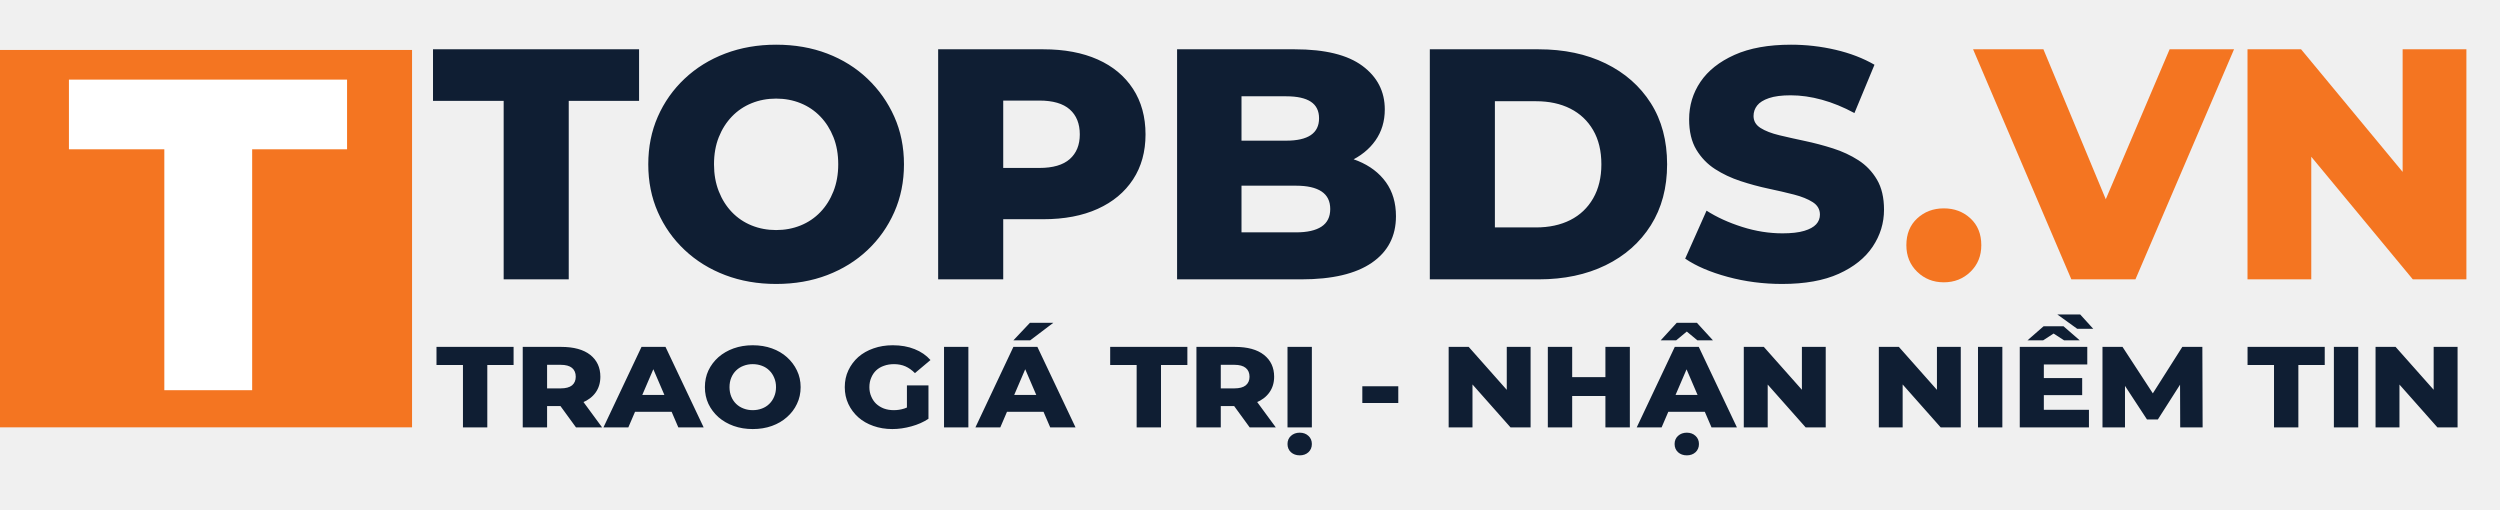
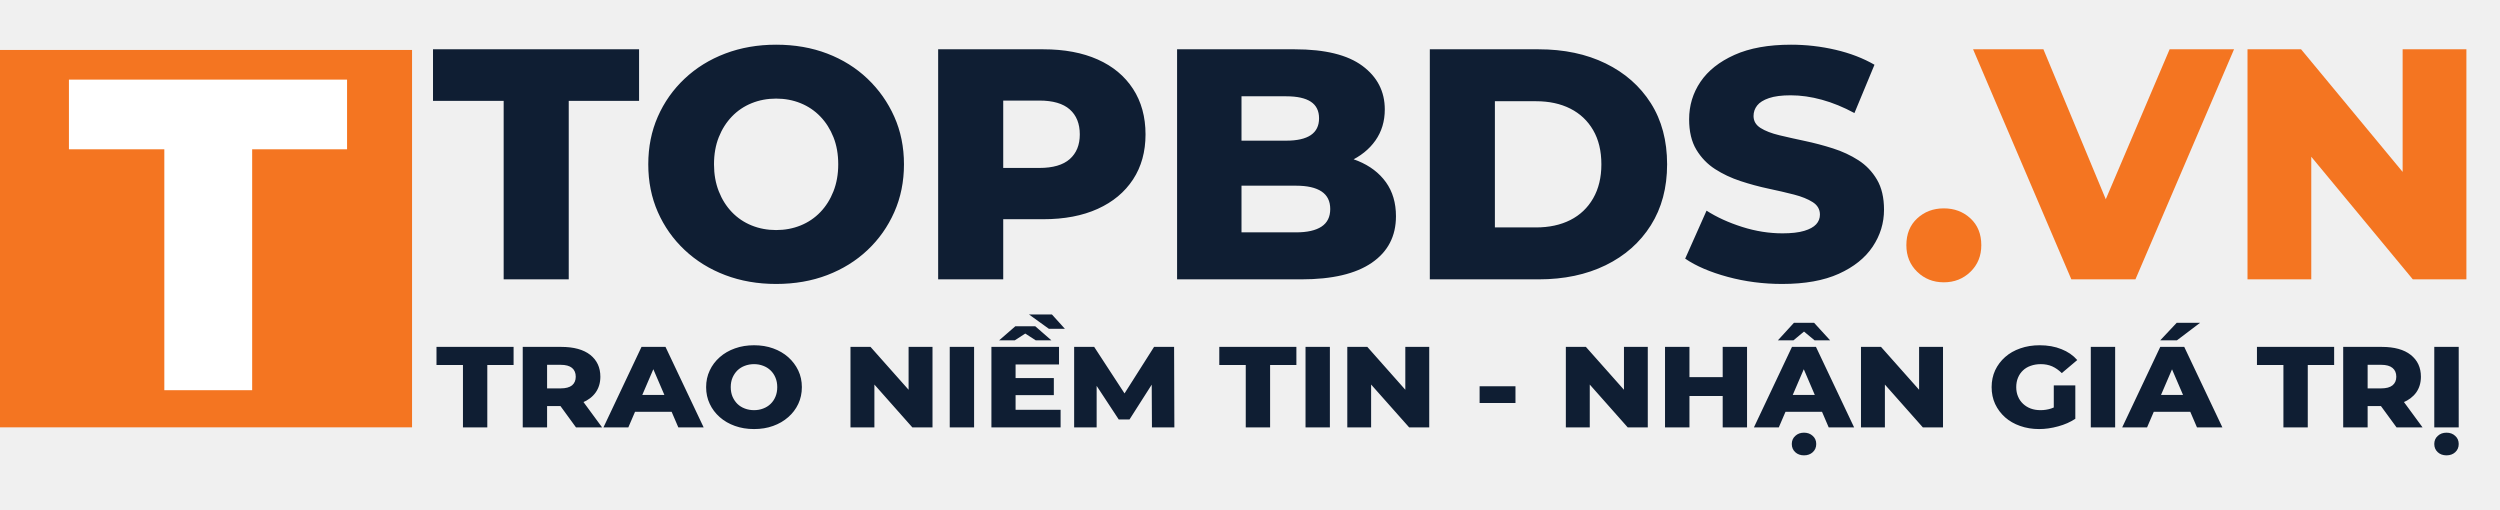
<svg xmlns="http://www.w3.org/2000/svg" viewBox="0 0 304.27 61.96">
  <g transform="translate(52.54 34)">
    <path fill="#0f1e33" d="M8.76 0V-21.72H0.16V-28H25.24V-21.72H16.68V0Z M41.92 0.56Q38.56 0.56 35.72 -0.52Q32.88 -1.6 30.78 -3.58Q28.68 -5.56 27.52 -8.2Q26.36 -10.84 26.36 -14Q26.36 -17.16 27.52 -19.8Q28.68 -22.44 30.78 -24.42Q32.88 -26.4 35.72 -27.48Q38.56 -28.56 41.92 -28.56Q45.32 -28.56 48.14 -27.48Q50.96 -26.4 53.04 -24.42Q55.12 -22.44 56.3 -19.8Q57.48 -17.16 57.48 -14Q57.48 -10.84 56.3 -8.18Q55.12 -5.52 53.04 -3.56Q50.96 -1.6 48.14 -0.52Q45.32 0.56 41.92 0.56ZM41.92 -6Q43.52 -6 44.9 -6.56Q46.28 -7.12 47.3 -8.18Q48.32 -9.24 48.9 -10.72Q49.48 -12.2 49.48 -14Q49.48 -15.84 48.9 -17.3Q48.32 -18.76 47.3 -19.82Q46.28 -20.88 44.9 -21.44Q43.52 -22 41.92 -22Q40.32 -22 38.94 -21.44Q37.56 -20.88 36.54 -19.82Q35.52 -18.76 34.94 -17.3Q34.36 -15.84 34.36 -14Q34.36 -12.2 34.94 -10.72Q35.52 -9.24 36.54 -8.18Q37.56 -7.12 38.94 -6.56Q40.32 -6 41.92 -6Z M61.64 0V-28H74.44Q78.28 -28 81.06 -26.76Q83.84 -25.52 85.36 -23.18Q86.88 -20.84 86.88 -17.64Q86.88 -14.48 85.36 -12.16Q83.84 -9.84 81.06 -8.58Q78.28 -7.32 74.44 -7.32H66.04L69.56 -10.76V0ZM69.56 -9.92 66.04 -13.56H73.96Q76.44 -13.56 77.66 -14.64Q78.88 -15.72 78.88 -17.64Q78.88 -19.6 77.66 -20.68Q76.44 -21.76 73.96 -21.76H66.04L69.56 -25.4Z M90.72 0V-28H105.04Q110.56 -28 113.28 -25.98Q116 -23.96 116 -20.68Q116 -18.52 114.86 -16.9Q113.72 -15.28 111.66 -14.34Q109.6 -13.4 106.76 -13.4L107.56 -15.32Q110.52 -15.32 112.72 -14.42Q114.92 -13.52 116.14 -11.82Q117.36 -10.12 117.36 -7.68Q117.36 -4.04 114.42 -2.02Q111.48 0 105.84 0ZM98.56 -5.72H105.2Q107.24 -5.72 108.3 -6.42Q109.36 -7.12 109.36 -8.56Q109.36 -10 108.3 -10.7Q107.24 -11.4 105.2 -11.4H98V-16.88H104Q106 -16.88 107 -17.56Q108 -18.24 108 -19.6Q108 -20.96 107 -21.62Q106 -22.28 104 -22.28H98.56Z M121.48 0V-28H134.72Q139.36 -28 142.88 -26.28Q146.4 -24.56 148.38 -21.44Q150.36 -18.32 150.36 -14Q150.36 -9.72 148.38 -6.58Q146.4 -3.44 142.88 -1.72Q139.36 0 134.72 0ZM129.4 -6.32H134.4Q136.8 -6.32 138.58 -7.22Q140.36 -8.12 141.36 -9.86Q142.36 -11.6 142.36 -14Q142.36 -16.44 141.36 -18.16Q140.36 -19.88 138.58 -20.78Q136.8 -21.68 134.4 -21.68H129.4Z M164.36 0.56Q160.92 0.56 157.74 -0.3Q154.56 -1.16 152.56 -2.52L155.16 -8.36Q157.04 -7.16 159.5 -6.38Q161.96 -5.6 164.4 -5.6Q166.04 -5.6 167.04 -5.9Q168.04 -6.2 168.5 -6.7Q168.96 -7.2 168.96 -7.88Q168.96 -8.84 168.08 -9.4Q167.2 -9.96 165.8 -10.32Q164.4 -10.68 162.7 -11.04Q161 -11.4 159.3 -11.96Q157.6 -12.52 156.2 -13.42Q154.8 -14.32 153.92 -15.78Q153.04 -17.24 153.04 -19.48Q153.04 -22 154.42 -24.04Q155.8 -26.08 158.56 -27.32Q161.32 -28.56 165.44 -28.56Q168.2 -28.56 170.86 -27.94Q173.52 -27.32 175.6 -26.12L173.16 -20.24Q171.16 -21.32 169.2 -21.86Q167.24 -22.4 165.4 -22.4Q163.76 -22.4 162.76 -22.06Q161.76 -21.72 161.32 -21.16Q160.88 -20.6 160.88 -19.88Q160.88 -18.96 161.74 -18.42Q162.6 -17.88 164.02 -17.54Q165.44 -17.2 167.14 -16.84Q168.84 -16.48 170.54 -15.94Q172.24 -15.4 173.64 -14.5Q175.04 -13.6 175.9 -12.14Q176.76 -10.68 176.76 -8.48Q176.76 -6.04 175.38 -3.98Q174 -1.92 171.26 -0.68Q168.52 0.56 164.36 0.56Z" />
    <path fill="#f47521" d="M184.04 0.36Q182.12 0.36 180.8 -0.92Q179.48 -2.2 179.48 -4.16Q179.48 -6.2 180.8 -7.42Q182.12 -8.64 184.04 -8.64Q185.96 -8.64 187.28 -7.42Q188.6 -6.2 188.6 -4.16Q188.6 -2.2 187.28 -0.92Q185.96 0.36 184.04 0.36Z M199.56 0 187.6 -28H196.16L206.24 -3.76H201.2L211.52 -28H219.36L207.36 0Z M221 0V-28H227.52L242.96 -9.36H239.88V-28H247.64V0H241.12L225.68 -18.64H228.76V0Z" />
  </g>
  <g transform="translate(53.06 52.02) scale(1.07 1)">
-     <path fill="#0f1e33" d="M3.07 0V-7.6H0.06V-9.8H8.83V-7.6H5.84V0Z M9.87 0V-9.8H14.25Q16.39 -9.8 17.55 -8.83Q18.7 -7.85 18.7 -6.17Q18.7 -5.07 18.17 -4.26Q17.64 -3.46 16.67 -3.03Q15.69 -2.6 14.35 -2.6H11.41L12.64 -3.77V0ZM15.93 0 13.5 -3.57H16.45L18.9 0ZM12.64 -3.47 11.41 -4.75H14.18Q15.05 -4.75 15.48 -5.12Q15.9 -5.5 15.9 -6.17Q15.9 -6.86 15.48 -7.24Q15.05 -7.62 14.18 -7.62H11.41L12.64 -8.89Z M19.05 0 23.38 -9.8H26.11L30.45 0H27.57L24.18 -8.44H25.27L21.88 0ZM21.42 -1.9 22.13 -3.95H26.92L27.64 -1.9Z M36.03 0.2Q34.86 0.2 33.86 -0.18Q32.87 -0.56 32.13 -1.25Q31.4 -1.95 30.99 -2.87Q30.59 -3.79 30.59 -4.9Q30.59 -6.01 30.99 -6.93Q31.4 -7.85 32.13 -8.55Q32.87 -9.24 33.86 -9.62Q34.86 -10 36.03 -10Q37.22 -10 38.21 -9.62Q39.2 -9.24 39.92 -8.55Q40.65 -7.85 41.06 -6.93Q41.48 -6.01 41.48 -4.9Q41.48 -3.79 41.06 -2.86Q40.65 -1.93 39.92 -1.25Q39.2 -0.56 38.21 -0.18Q37.22 0.2 36.03 0.2ZM36.03 -2.1Q36.59 -2.1 37.08 -2.3Q37.56 -2.49 37.91 -2.86Q38.27 -3.23 38.47 -3.75Q38.68 -4.27 38.68 -4.9Q38.68 -5.54 38.47 -6.05Q38.27 -6.57 37.91 -6.94Q37.56 -7.31 37.08 -7.5Q36.59 -7.7 36.03 -7.7Q35.47 -7.7 34.99 -7.5Q34.51 -7.31 34.15 -6.94Q33.79 -6.57 33.59 -6.05Q33.39 -5.54 33.39 -4.9Q33.39 -4.27 33.59 -3.75Q33.79 -3.23 34.15 -2.86Q34.51 -2.49 34.99 -2.3Q35.47 -2.1 36.03 -2.1Z M51.91 0.2Q50.75 0.2 49.75 -0.18Q48.76 -0.55 48.04 -1.23Q47.32 -1.92 46.91 -2.85Q46.5 -3.78 46.5 -4.9Q46.5 -6.02 46.91 -6.95Q47.32 -7.88 48.04 -8.57Q48.77 -9.25 49.77 -9.62Q50.77 -10 51.96 -10Q53.35 -10 54.44 -9.53Q55.53 -9.07 56.25 -8.2L54.48 -6.61Q53.98 -7.15 53.4 -7.43Q52.82 -7.7 52.1 -7.7Q51.47 -7.7 50.96 -7.5Q50.44 -7.31 50.07 -6.94Q49.71 -6.57 49.51 -6.05Q49.3 -5.54 49.3 -4.9Q49.3 -4.28 49.51 -3.77Q49.71 -3.25 50.07 -2.88Q50.44 -2.51 50.95 -2.3Q51.46 -2.1 52.08 -2.1Q52.69 -2.1 53.28 -2.3Q53.87 -2.51 54.47 -3L56.02 -1.05Q55.18 -0.45 54.08 -0.13Q52.97 0.2 51.91 0.2ZM56.02 -1.05 53.57 -1.41V-5.11H56.02Z M57.79 0V-9.8H60.56V0Z M61.36 0 65.68 -9.8H68.41L72.75 0H69.87L66.48 -8.44H67.57L64.19 0ZM63.72 -1.9 64.44 -3.95H69.23L69.94 -1.9ZM65.68 -10.6 67.56 -12.73H70.22L67.59 -10.6Z M79.7 0V-7.6H76.69V-9.8H85.47V-7.6H82.47V0Z M86.5 0V-9.8H90.88Q93.03 -9.8 94.18 -8.83Q95.34 -7.85 95.34 -6.17Q95.34 -5.07 94.8 -4.26Q94.27 -3.46 93.3 -3.03Q92.33 -2.6 90.98 -2.6H88.04L89.27 -3.77V0ZM92.56 0 90.13 -3.57H93.08L95.53 0ZM89.27 -3.47 88.04 -4.75H90.81Q91.68 -4.75 92.11 -5.12Q92.54 -5.5 92.54 -6.17Q92.54 -6.86 92.11 -7.24Q91.68 -7.62 90.81 -7.62H88.04L89.27 -8.89Z M96.86 0V-9.8H99.63V0ZM98.25 3.4Q97.65 3.4 97.25 3.02Q96.86 2.63 96.86 2.02Q96.86 1.41 97.25 1.03Q97.65 0.64 98.25 0.64Q98.85 0.64 99.24 1.03Q99.63 1.41 99.63 2.02Q99.63 2.63 99.24 3.02Q98.85 3.4 98.25 3.4Z M105.37 -2.97V-5.01H109.46V-2.97Z M115.19 0V-9.8H117.47L122.87 -3.28H121.8V-9.8H124.51V0H122.23L116.83 -6.52H117.9V0Z M133.02 0V-9.8H135.8V0ZM126.47 0V-9.8H129.24V0ZM129.05 -3.82V-6.12H133.22V-3.82Z M136.58 0 140.91 -9.8H143.64L147.98 0H145.09L141.7 -8.44H142.8L139.41 0ZM138.95 -1.9 139.66 -3.95H144.45L145.16 -1.9ZM142.28 3.4Q141.68 3.4 141.28 3.02Q140.89 2.63 140.89 2.02Q140.89 1.41 141.28 1.03Q141.68 0.64 142.28 0.64Q142.88 0.64 143.27 1.03Q143.66 1.41 143.66 2.02Q143.66 2.63 143.27 3.02Q142.88 3.4 142.28 3.4ZM139.31 -10.6 141.13 -12.73H143.43L145.25 -10.6H143.48L141.51 -12.35H143.05L141.07 -10.6Z M148.76 0V-9.8H151.04L156.45 -3.28H155.37V-9.8H158.08V0H155.8L150.4 -6.52H151.48V0Z M164.12 0V-9.8H166.4L171.8 -3.28H170.73V-9.8H173.44V0H171.16L165.76 -6.52H166.83V0Z M175.4 0V-9.8H178.17V0Z M180.15 0V-9.8H187.83V-7.66H182.89V-2.14H188.02V0ZM182.7 -3.93V-6.01H187.25V-3.93ZM181.03 -10.6 182.86 -12.31H185.13L186.97 -10.6H185.19L183.27 -11.93H184.73L182.81 -10.6ZM186.69 -12 184.42 -13.75H187.02L188.51 -12Z M189.56 0V-9.8H191.84L195.9 -3.14H194.69L198.64 -9.8H200.92L200.95 0H198.4L198.38 -5.92H198.81L195.86 -0.97H194.62L191.59 -5.92H192.12V0Z M209.07 0V-7.6H206.06V-9.8H214.84V-7.6H211.84V0Z M215.88 0V-9.8H218.65V0Z M220.62 0V-9.8H222.9L228.31 -3.28H227.23V-9.8H229.95V0H227.66L222.26 -6.52H223.34V0Z" />
+     <path fill="#0f1e33" d="M3.07 0V-7.6H0.06V-9.8H8.83V-7.6H5.84V0ZM9.87 0V-9.8H14.25Q16.39 -9.8 17.55 -8.83Q18.7 -7.85 18.7 -6.17Q18.7 -5.07 18.17 -4.26Q17.64 -3.46 16.67 -3.03Q15.69 -2.6 14.35 -2.6H11.41L12.64 -3.77V0ZM15.93 0 13.5 -3.57H16.45L18.9 0ZM12.64 -3.47 11.41 -4.75H14.18Q15.05 -4.75 15.48 -5.12Q15.9 -5.5 15.9 -6.17Q15.9 -6.86 15.48 -7.24Q15.05 -7.62 14.18 -7.62H11.41L12.64 -8.89ZM19.05 0 23.38 -9.8H26.11L30.45 0H27.57L24.18 -8.44H25.27L21.88 0ZM21.42 -1.9 22.13 -3.95H26.92L27.64 -1.9ZM36.18 0.2Q35 0.2 34.01 -0.18Q33.01 -0.56 32.28 -1.25Q31.54 -1.95 31.14 -2.87Q30.73 -3.79 30.73 -4.9Q30.73 -6.01 31.14 -6.93Q31.54 -7.85 32.28 -8.55Q33.01 -9.24 34.01 -9.62Q35 -10 36.18 -10Q37.37 -10 38.35 -9.62Q39.34 -9.24 40.07 -8.55Q40.8 -7.85 41.21 -6.93Q41.62 -6.01 41.62 -4.9Q41.62 -3.79 41.21 -2.86Q40.8 -1.93 40.07 -1.25Q39.34 -0.56 38.35 -0.18Q37.37 0.2 36.18 0.2ZM36.18 -2.1Q36.74 -2.1 37.22 -2.3Q37.7 -2.49 38.06 -2.86Q38.42 -3.23 38.62 -3.75Q38.82 -4.27 38.82 -4.9Q38.82 -5.54 38.62 -6.05Q38.42 -6.57 38.06 -6.94Q37.7 -7.31 37.22 -7.5Q36.74 -7.7 36.18 -7.7Q35.62 -7.7 35.13 -7.5Q34.65 -7.31 34.29 -6.94Q33.94 -6.57 33.73 -6.05Q33.53 -5.54 33.53 -4.9Q33.53 -4.27 33.73 -3.75Q33.94 -3.23 34.29 -2.86Q34.65 -2.49 35.13 -2.3Q35.62 -2.1 36.18 -2.1ZM47.15 0V-9.8H49.43L54.84 -3.28H53.76V-9.8H56.48V0H54.19L48.79 -6.52H49.87V0ZM58.44 0V-9.8H61.21V0ZM63.18 0V-9.8H70.87V-7.66H65.93V-2.14H71.05V0ZM65.73 -3.93V-6.01H70.28V-3.93ZM64.06 -10.6 65.9 -12.31H68.17L70 -10.6H68.22L66.3 -11.93H67.76L65.84 -10.6ZM69.72 -12 67.45 -13.75H70.06L71.54 -12ZM72.59 0V-9.8H74.87L78.93 -3.14H77.73L81.68 -9.8H83.96L83.99 0H81.44L81.41 -5.92H81.84L78.89 -0.97H77.66L74.62 -5.92H75.15V0ZM92.11 0V-7.6H89.1V-9.8H97.87V-7.6H94.88V0ZM98.91 0V-9.8H101.68V0ZM103.66 0V-9.8H105.94L111.34 -3.28H110.26V-9.8H112.98V0H110.7L105.29 -6.52H106.37V0ZM118.71 -2.97V-5.01H122.79V-2.97ZM128.52 0V-9.8H130.8L136.21 -3.28H135.13V-9.8H137.84V0H135.56L130.16 -6.52H131.24V0ZM146.36 0V-9.8H149.13V0ZM139.8 0V-9.8H142.58V0ZM142.38 -3.82V-6.12H146.55V-3.82ZM149.91 0 154.24 -9.8H156.97L161.31 0H158.42L155.04 -8.44H156.13L152.74 0ZM152.28 -1.9 152.99 -3.95H157.78L158.49 -1.9ZM155.61 3.4Q155.01 3.4 154.62 3.02Q154.22 2.63 154.22 2.02Q154.22 1.41 154.62 1.03Q155.01 0.64 155.61 0.64Q156.21 0.64 156.6 1.03Q157 1.41 157 2.02Q157 2.63 156.6 3.02Q156.21 3.4 155.61 3.4ZM152.64 -10.6 154.46 -12.73H156.76L158.58 -10.6H156.81L154.84 -12.35H156.38L154.41 -10.6ZM162.09 0V-9.8H164.37L169.78 -3.28H168.7V-9.8H171.42V0H169.13L163.73 -6.52H164.81V0ZM182.35 0.2Q181.19 0.2 180.19 -0.18Q179.2 -0.55 178.48 -1.23Q177.76 -1.92 177.35 -2.85Q176.95 -3.78 176.95 -4.9Q176.95 -6.02 177.35 -6.95Q177.76 -7.88 178.49 -8.57Q179.21 -9.25 180.21 -9.62Q181.22 -10 182.41 -10Q183.79 -10 184.88 -9.53Q185.98 -9.07 186.69 -8.2L184.93 -6.61Q184.42 -7.15 183.84 -7.43Q183.26 -7.7 182.55 -7.7Q181.92 -7.7 181.4 -7.5Q180.88 -7.31 180.52 -6.94Q180.15 -6.57 179.95 -6.05Q179.75 -5.54 179.75 -4.9Q179.75 -4.28 179.95 -3.77Q180.15 -3.25 180.52 -2.88Q180.88 -2.51 181.39 -2.3Q181.9 -2.1 182.52 -2.1Q183.13 -2.1 183.72 -2.3Q184.31 -2.51 184.91 -3L186.47 -1.05Q185.63 -0.45 184.52 -0.13Q183.41 0.2 182.35 0.2ZM186.47 -1.05 184.02 -1.41V-5.11H186.47ZM188.23 0V-9.8H191V0ZM191.8 0 196.13 -9.8H198.86L203.2 0H200.31L196.92 -8.44H198.02L194.63 0ZM194.17 -1.9 194.88 -3.95H199.67L200.38 -1.9ZM196.13 -10.6 198 -12.73H200.66L198.03 -10.6ZM210.14 0V-7.6H207.13V-9.8H215.91V-7.6H212.91V0ZM216.94 0V-9.8H221.33Q223.47 -9.8 224.62 -8.83Q225.78 -7.85 225.78 -6.17Q225.78 -5.07 225.25 -4.26Q224.71 -3.46 223.74 -3.03Q222.77 -2.6 221.42 -2.6H218.48L219.72 -3.77V0ZM223.01 0 220.57 -3.57H223.52L225.97 0ZM219.72 -3.47 218.48 -4.75H221.26Q222.12 -4.75 222.55 -5.12Q222.98 -5.5 222.98 -6.17Q222.98 -6.86 222.55 -7.24Q222.12 -7.62 221.26 -7.62H218.48L219.72 -8.89ZM227.3 0V-9.8H230.08V0ZM228.69 3.4Q228.09 3.4 227.7 3.02Q227.3 2.63 227.3 2.02Q227.3 1.41 227.7 1.03Q228.09 0.64 228.69 0.64Q229.29 0.64 229.68 1.03Q230.08 1.41 230.08 2.02Q230.08 2.63 229.68 3.02Q229.29 3.4 228.69 3.4Z" />
  </g>
  <rect fill="#f47521" y="6.08" width="50.15" height="45.93" />
  <g transform="translate(8.17 47.49)">
    <path fill="#fff" d="M11.83 0V-29.32H0.22V-37.8H34.07V-29.32H22.52V0Z" />
  </g>
</svg>
